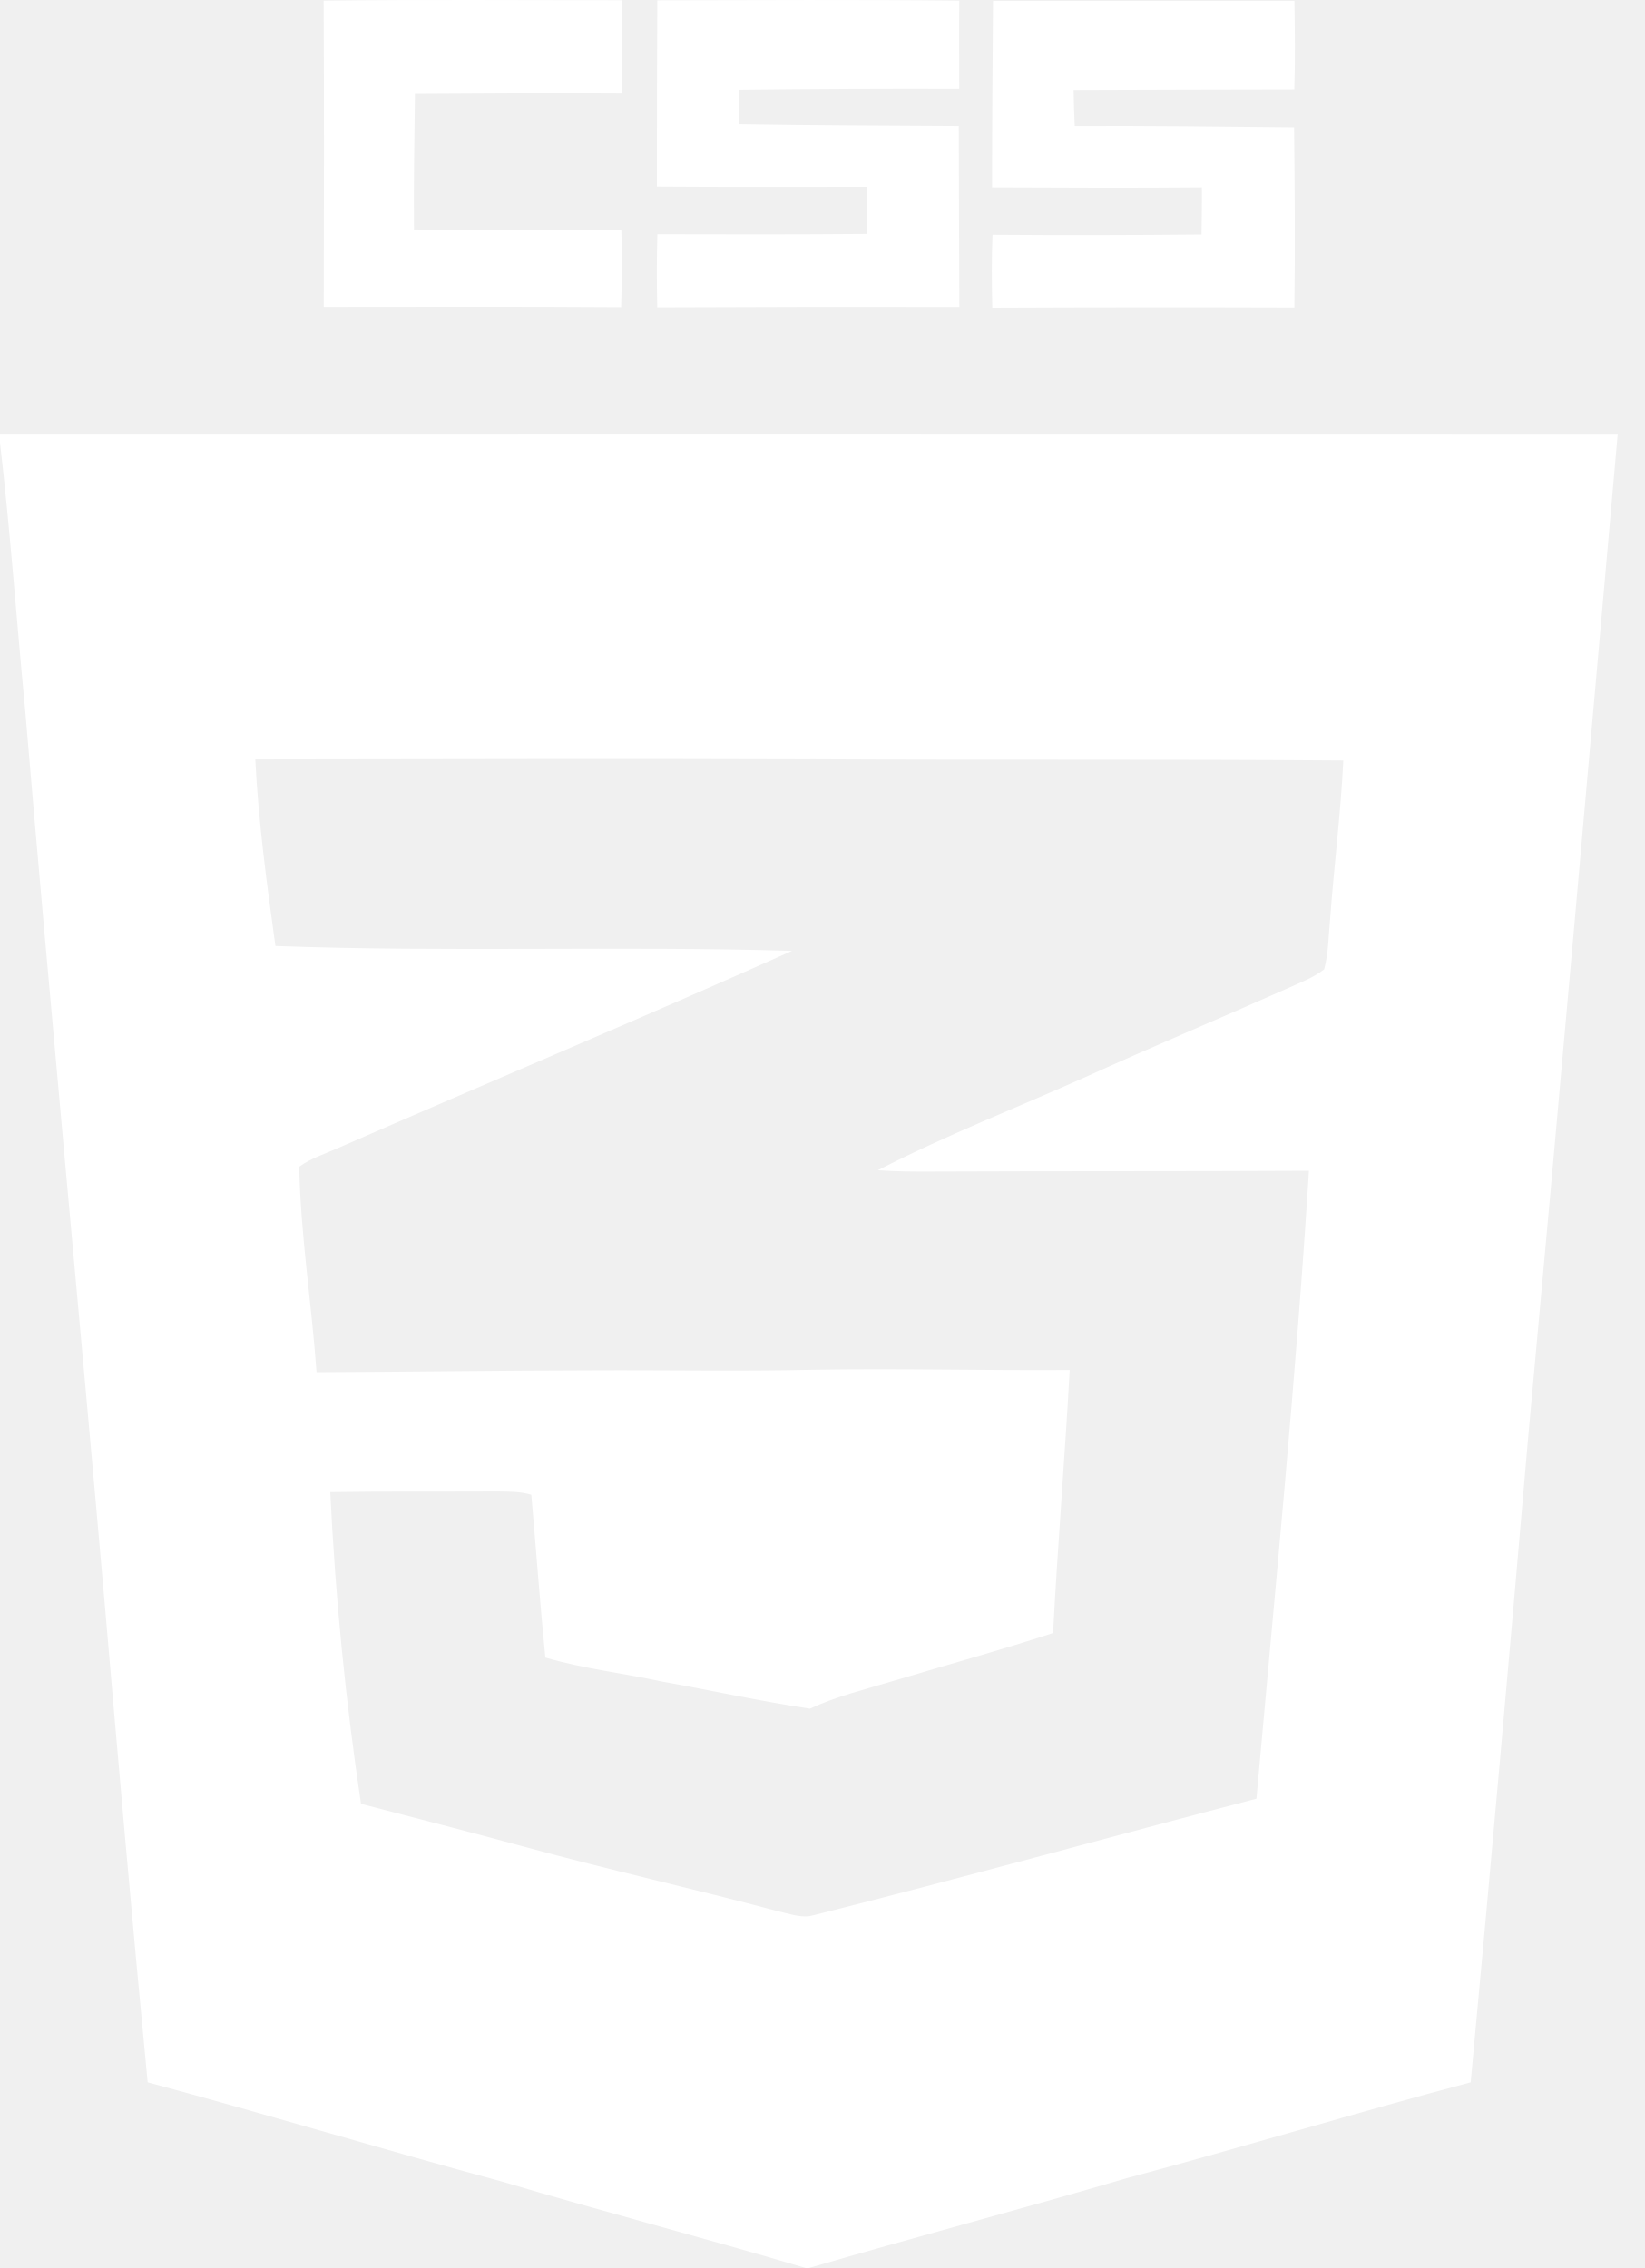
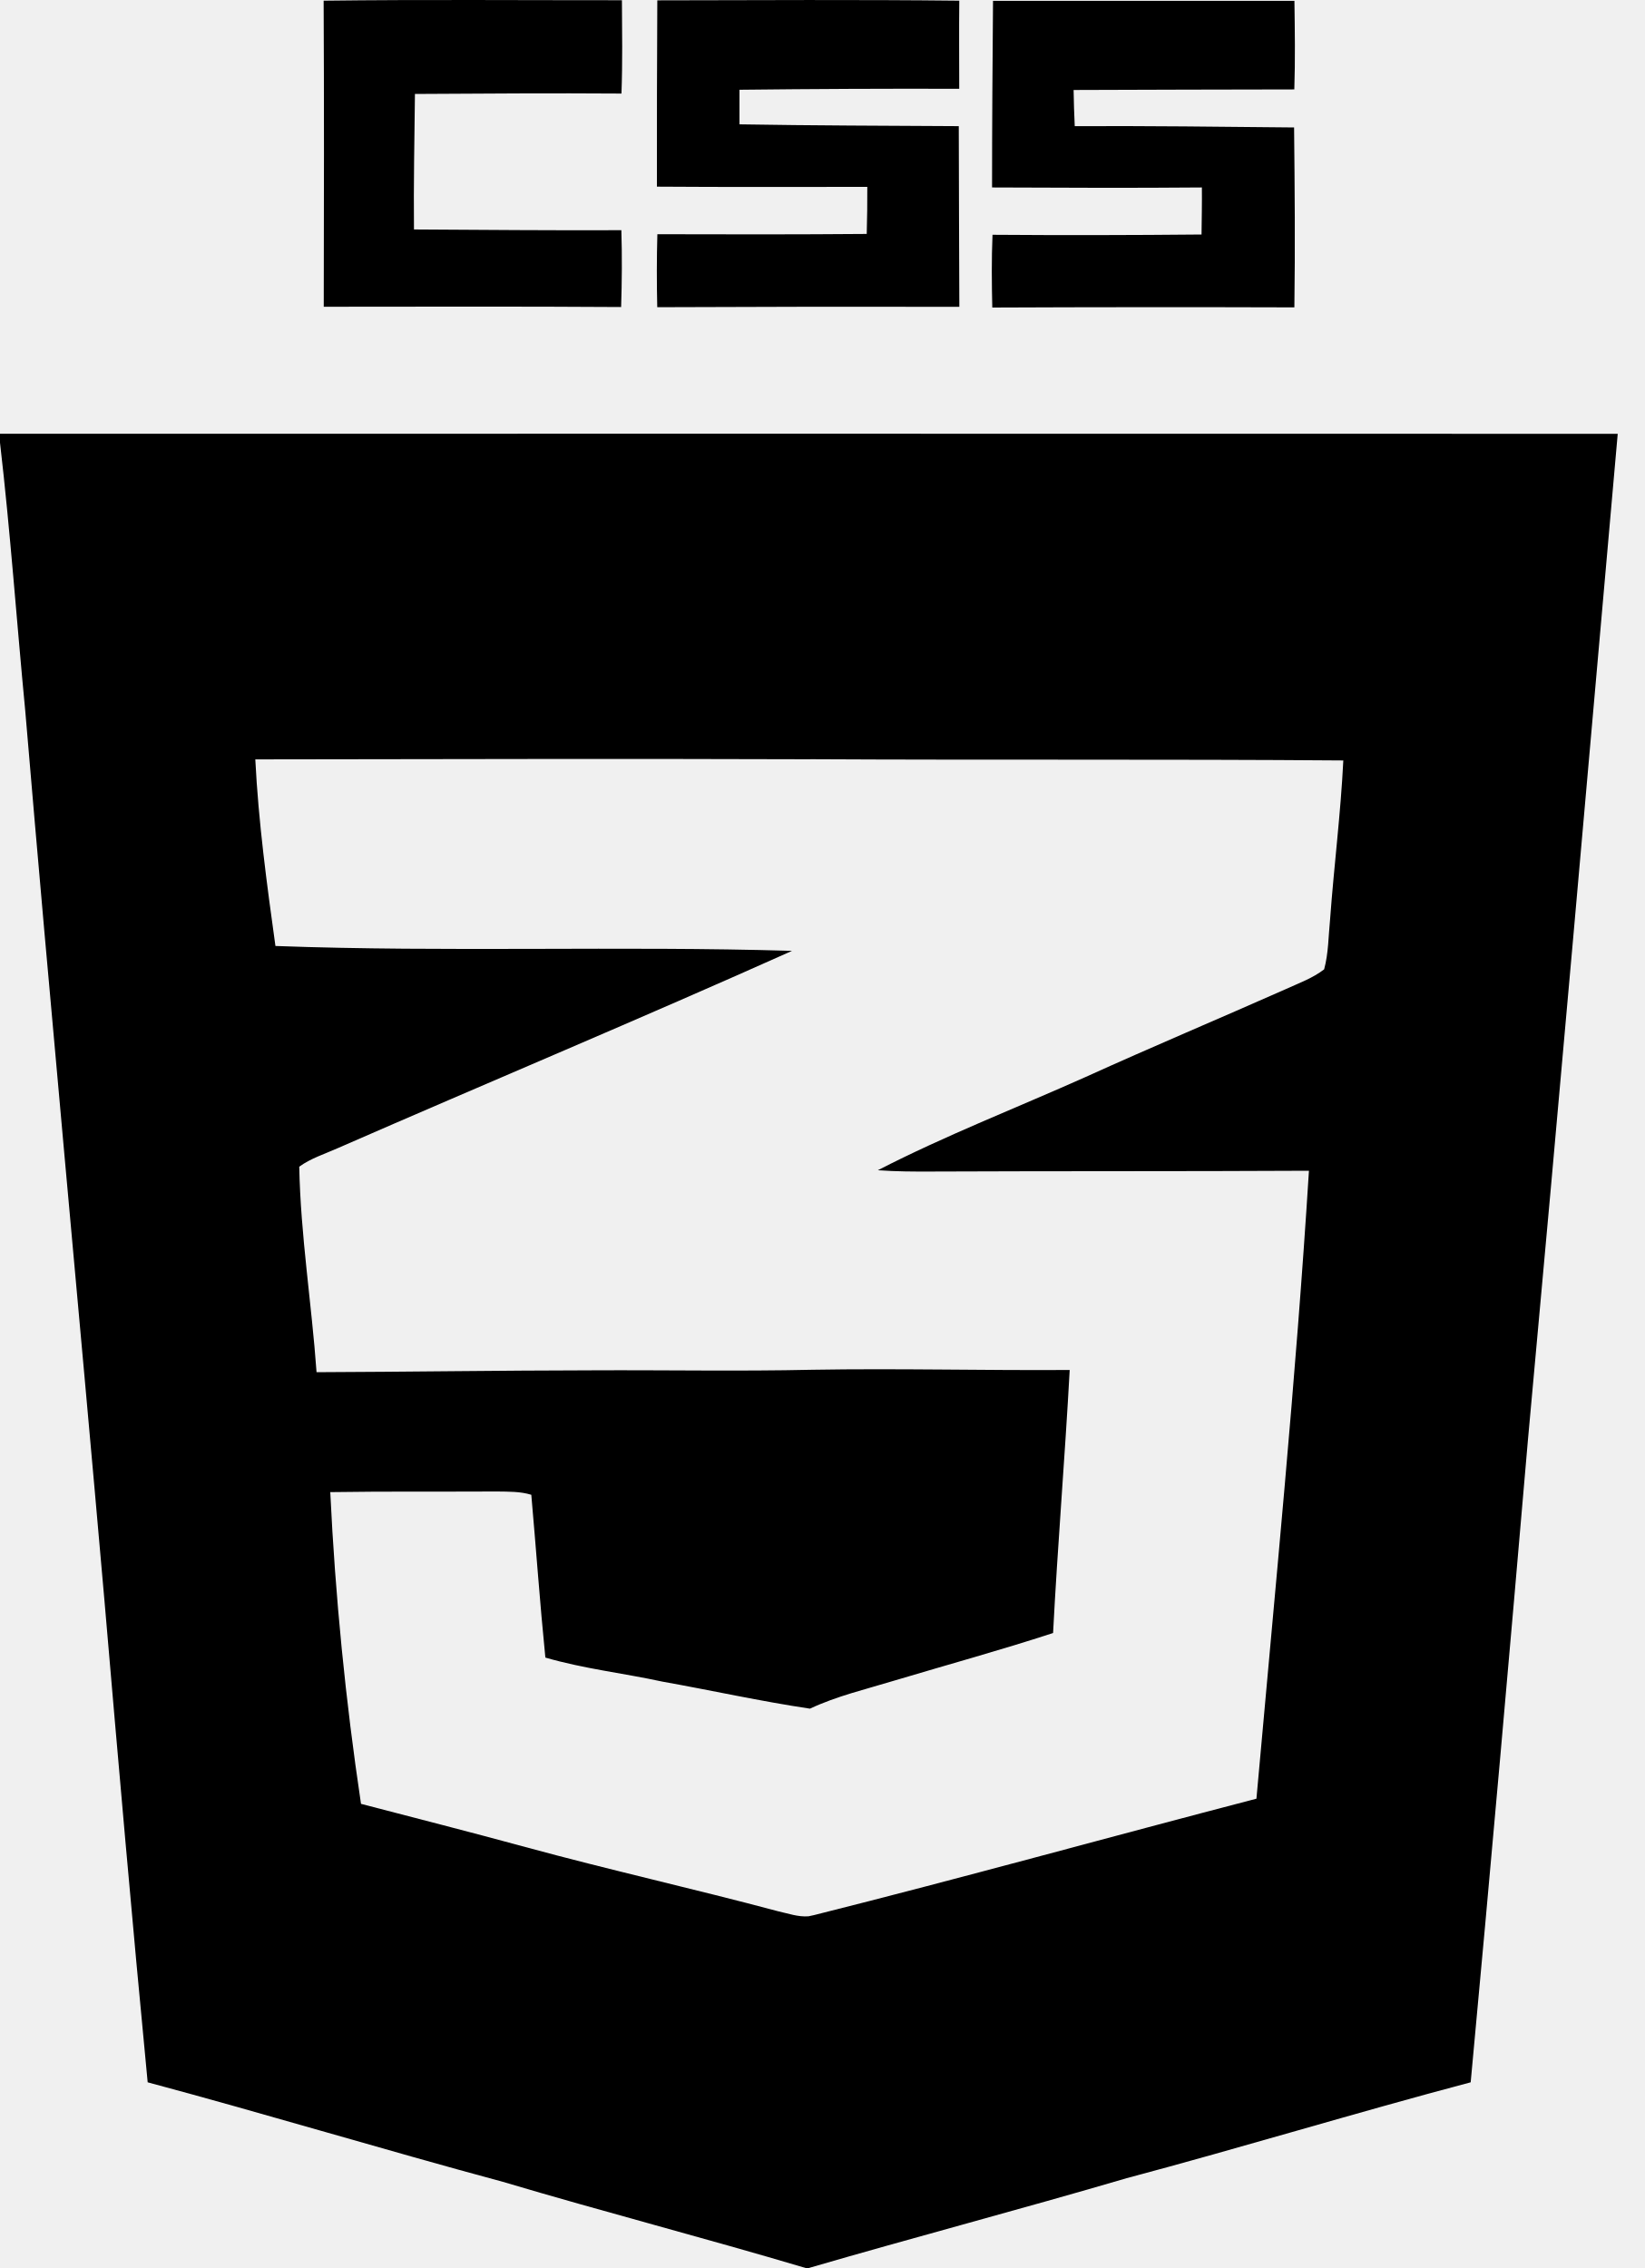
<svg xmlns="http://www.w3.org/2000/svg" xml:space="preserve" style="fill-rule:evenodd;clip-rule:evenodd;stroke-linejoin:round;stroke-miterlimit:2" viewBox="0 0 29 40">
-   <path d="M5.707.012C7.46-.01 9.213.005 10.967.004c.003.549.012 1.097-.008 1.646-1.215-.009-2.429 0-3.642.007-.009.796-.025 1.593-.017 2.39 1.219.007 2.438.018 3.657.013.014.451.01.904-.004 1.355-1.748-.012-3.496-.006-5.244-.005.004-1.8.007-3.598-.002-5.398zM11.591.006c1.775-.003 3.55-.014 5.325.006-.006.518-.001 1.036-.001 1.554-1.292-.004-2.584.002-3.875.017v.61c1.29.022 2.578.024 3.867.032.005 1.062.003 2.124.01 3.186a809.029 809.029 0 0 0-5.327.007c-.01-.43-.01-.858.002-1.287 1.23.004 2.462.005 3.692-.005.008-.276.011-.553.01-.83-1.236 0-2.473.005-3.71-.004 0-1.095 0-2.19.007-3.286zM17.51.015h5.316c.007.521.015 1.042-.002 1.562-1.297 0-2.595.007-3.892.01.004.212.009.425.02.638 1.29-.006 2.579.01 3.868.023.011 1.058.02 2.115.005 3.173a707.9 707.9 0 0 0-5.327.003c-.01-.427-.014-.856.004-1.283 1.228.009 2.457.007 3.686-.005.003-.277.009-.554.006-.83-1.232.011-2.466.005-3.7 0 0-1.096.008-2.194.017-3.29z" style="fill-rule:nonzero;stroke-width:.083;fill:#fff" />
-   <path d="M0 7.65v.157c.183 1.571.293 3.151.445 4.726.441 5.234.939 10.464 1.397 15.697.243 2.833.489 5.664.762 8.495 2.094.561 4.17 1.191 6.263 1.755 1.774.528 3.566.992 5.34 1.52h.055c1.864-.543 3.742-1.037 5.605-1.584 2.029-.54 4.037-1.154 6.067-1.691.352-3.777.685-7.555 1.01-11.334.544-5.913 1.06-11.826 1.583-17.74C19.017 7.648 9.51 7.65 0 7.65zm14.29 5.74c3.133.017 6.265-.003 9.398.022-.046.936-.165 1.866-.233 2.8-.03.296-.027.596-.105.884-.2.155-.441.241-.668.345-1.177.522-2.365 1.021-3.537 1.553-1.223.547-2.474 1.032-3.665 1.645.321.023.643.025.965.023 2.212-.01 4.425-.002 6.637-.014-.231 3.698-.597 7.385-.926 11.075-2.6.677-5.19 1.398-7.797 2.052l-.101.022c-.183.015-.36-.05-.535-.088-1.481-.396-2.979-.73-4.457-1.133-.965-.263-1.934-.51-2.9-.762a54.69 54.69 0 0 1-.542-5.498c.981-.015 1.962-.006 2.942-.011.202.003.408-.002.603.058.085.957.152 1.916.248 2.871.676.197 1.377.275 2.063.424.869.155 1.73.347 2.603.477.015-.498.022-.996.024-1.494.002-.498-.002-.996-.004-1.495.002.499.006.996.004 1.495-.002.498-.009.996-.024 1.494.474-.223.986-.342 1.485-.494.935-.28 1.875-.537 2.802-.84.08-1.547.209-3.092.293-4.639-1.513.01-3.026-.03-4.539-.004-1.296.029-2.594.003-3.89.01-1.618.002-3.234.027-4.852.033-.086-1.209-.282-2.414-.305-3.625.205-.148.45-.224.678-.326 2.667-1.166 5.356-2.29 8.012-3.48-3.035-.091-6.074.026-9.11-.086-.152-1.094-.3-2.189-.355-3.291 3.262-.004 6.525-.014 9.787-.002z" style="fill:#fff;fill-rule:nonzero;stroke-width:.083" />
+   <path d="M5.707.012C7.46-.01 9.213.005 10.967.004c.003.549.012 1.097-.008 1.646-1.215-.009-2.429 0-3.642.007-.009.796-.025 1.593-.017 2.39 1.219.007 2.438.018 3.657.013.014.451.01.904-.004 1.355-1.748-.012-3.496-.006-5.244-.005.004-1.8.007-3.598-.002-5.398zM11.591.006c1.775-.003 3.55-.014 5.325.006-.006.518-.001 1.036-.001 1.554-1.292-.004-2.584.002-3.875.017v.61c1.29.022 2.578.024 3.867.032.005 1.062.003 2.124.01 3.186a809.029 809.029 0 0 0-5.327.007c-.01-.43-.01-.858.002-1.287 1.23.004 2.462.005 3.692-.005.008-.276.011-.553.01-.83-1.236 0-2.473.005-3.71-.004 0-1.095 0-2.19.007-3.286zM17.51.015h5.316c.007.521.015 1.042-.002 1.562-1.297 0-2.595.007-3.892.01.004.212.009.425.02.638 1.29-.006 2.579.01 3.868.023.011 1.058.02 2.115.005 3.173a707.9 707.9 0 0 0-5.327.003c-.01-.427-.014-.856.004-1.283 1.228.009 2.457.007 3.686-.005.003-.277.009-.554.006-.83-1.232.011-2.466.005-3.7 0 0-1.096.008-2.194.017-3.29z" style="fill-rule:nonzero;stroke-width:.083;fill:currentColor" />
+   <path d="M0 7.65v.157c.183 1.571.293 3.151.445 4.726.441 5.234.939 10.464 1.397 15.697.243 2.833.489 5.664.762 8.495 2.094.561 4.17 1.191 6.263 1.755 1.774.528 3.566.992 5.34 1.52h.055c1.864-.543 3.742-1.037 5.605-1.584 2.029-.54 4.037-1.154 6.067-1.691.352-3.777.685-7.555 1.01-11.334.544-5.913 1.06-11.826 1.583-17.74C19.017 7.648 9.51 7.65 0 7.65zm14.29 5.74c3.133.017 6.265-.003 9.398.022-.046.936-.165 1.866-.233 2.8-.03.296-.027.596-.105.884-.2.155-.441.241-.668.345-1.177.522-2.365 1.021-3.537 1.553-1.223.547-2.474 1.032-3.665 1.645.321.023.643.025.965.023 2.212-.01 4.425-.002 6.637-.014-.231 3.698-.597 7.385-.926 11.075-2.6.677-5.19 1.398-7.797 2.052l-.101.022c-.183.015-.36-.05-.535-.088-1.481-.396-2.979-.73-4.457-1.133-.965-.263-1.934-.51-2.9-.762a54.69 54.69 0 0 1-.542-5.498c.981-.015 1.962-.006 2.942-.011.202.003.408-.002.603.058.085.957.152 1.916.248 2.871.676.197 1.377.275 2.063.424.869.155 1.73.347 2.603.477.015-.498.022-.996.024-1.494.002-.498-.002-.996-.004-1.495.002.499.006.996.004 1.495-.002.498-.009.996-.024 1.494.474-.223.986-.342 1.485-.494.935-.28 1.875-.537 2.802-.84.08-1.547.209-3.092.293-4.639-1.513.01-3.026-.03-4.539-.004-1.296.029-2.594.003-3.89.01-1.618.002-3.234.027-4.852.033-.086-1.209-.282-2.414-.305-3.625.205-.148.45-.224.678-.326 2.667-1.166 5.356-2.29 8.012-3.48-3.035-.091-6.074.026-9.11-.086-.152-1.094-.3-2.189-.355-3.291 3.262-.004 6.525-.014 9.787-.002z" style="fill:currentColor;fill-rule:nonzero;stroke-width:.083" />
</svg>
